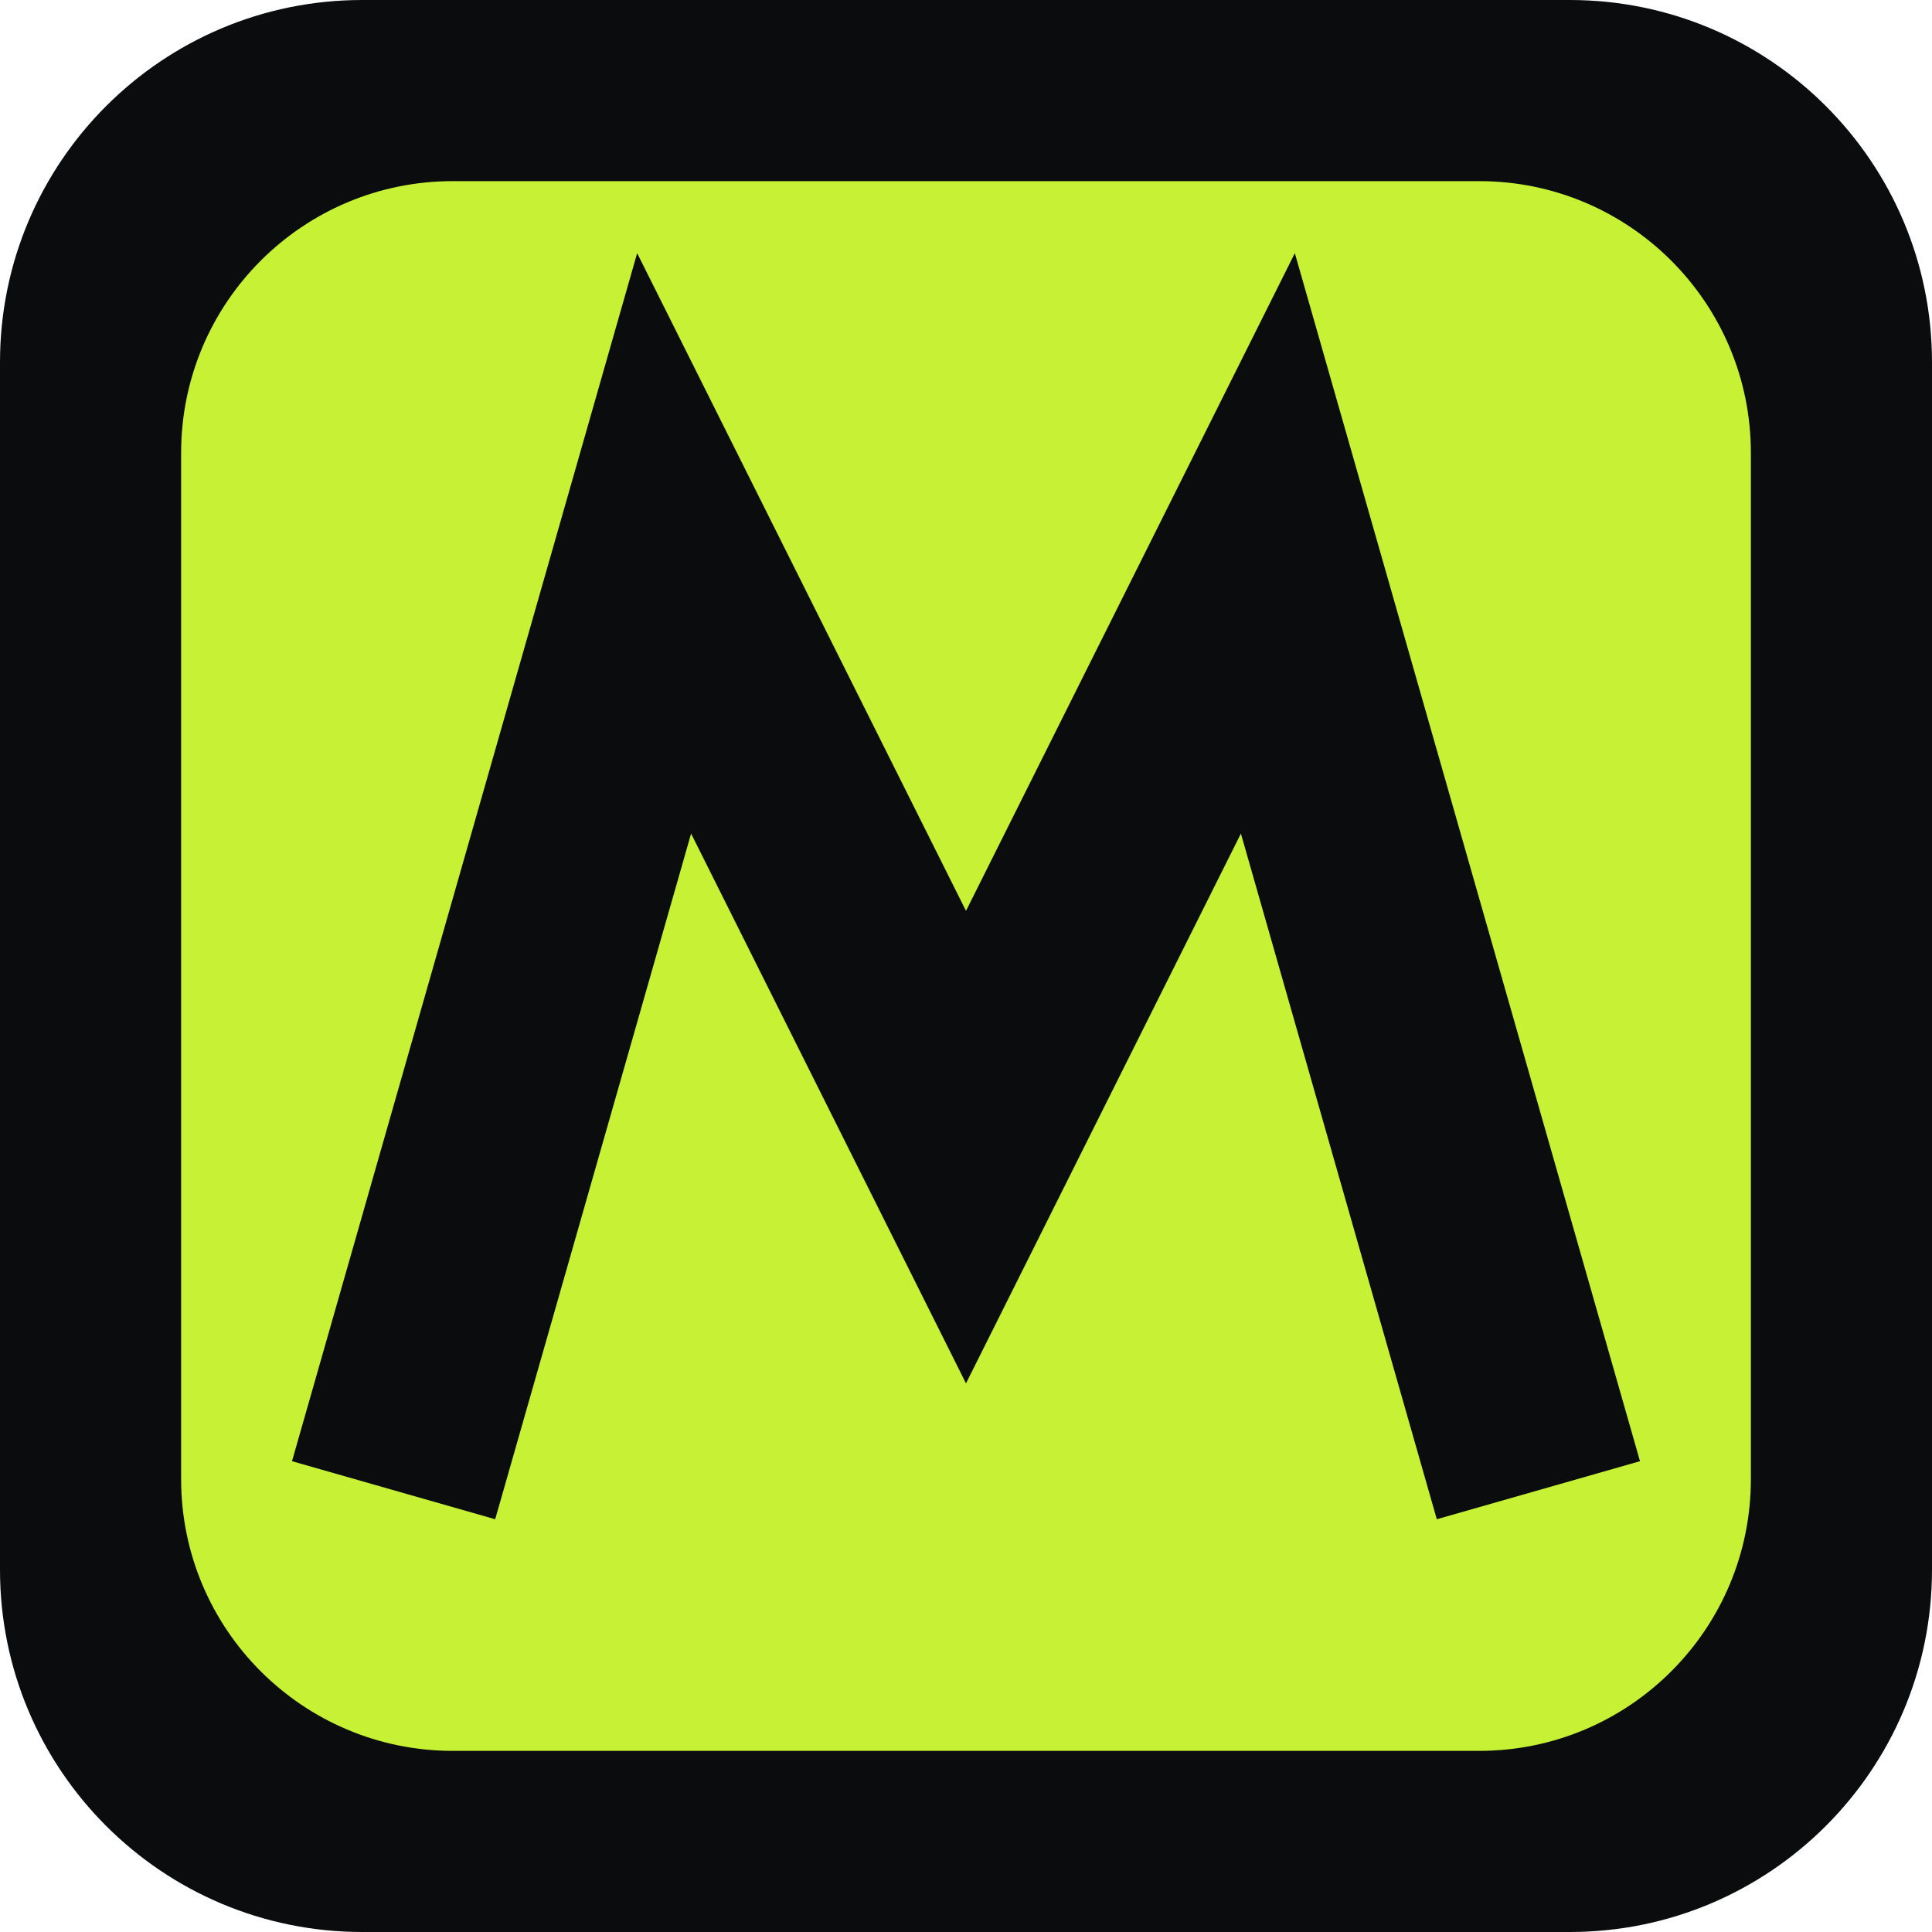
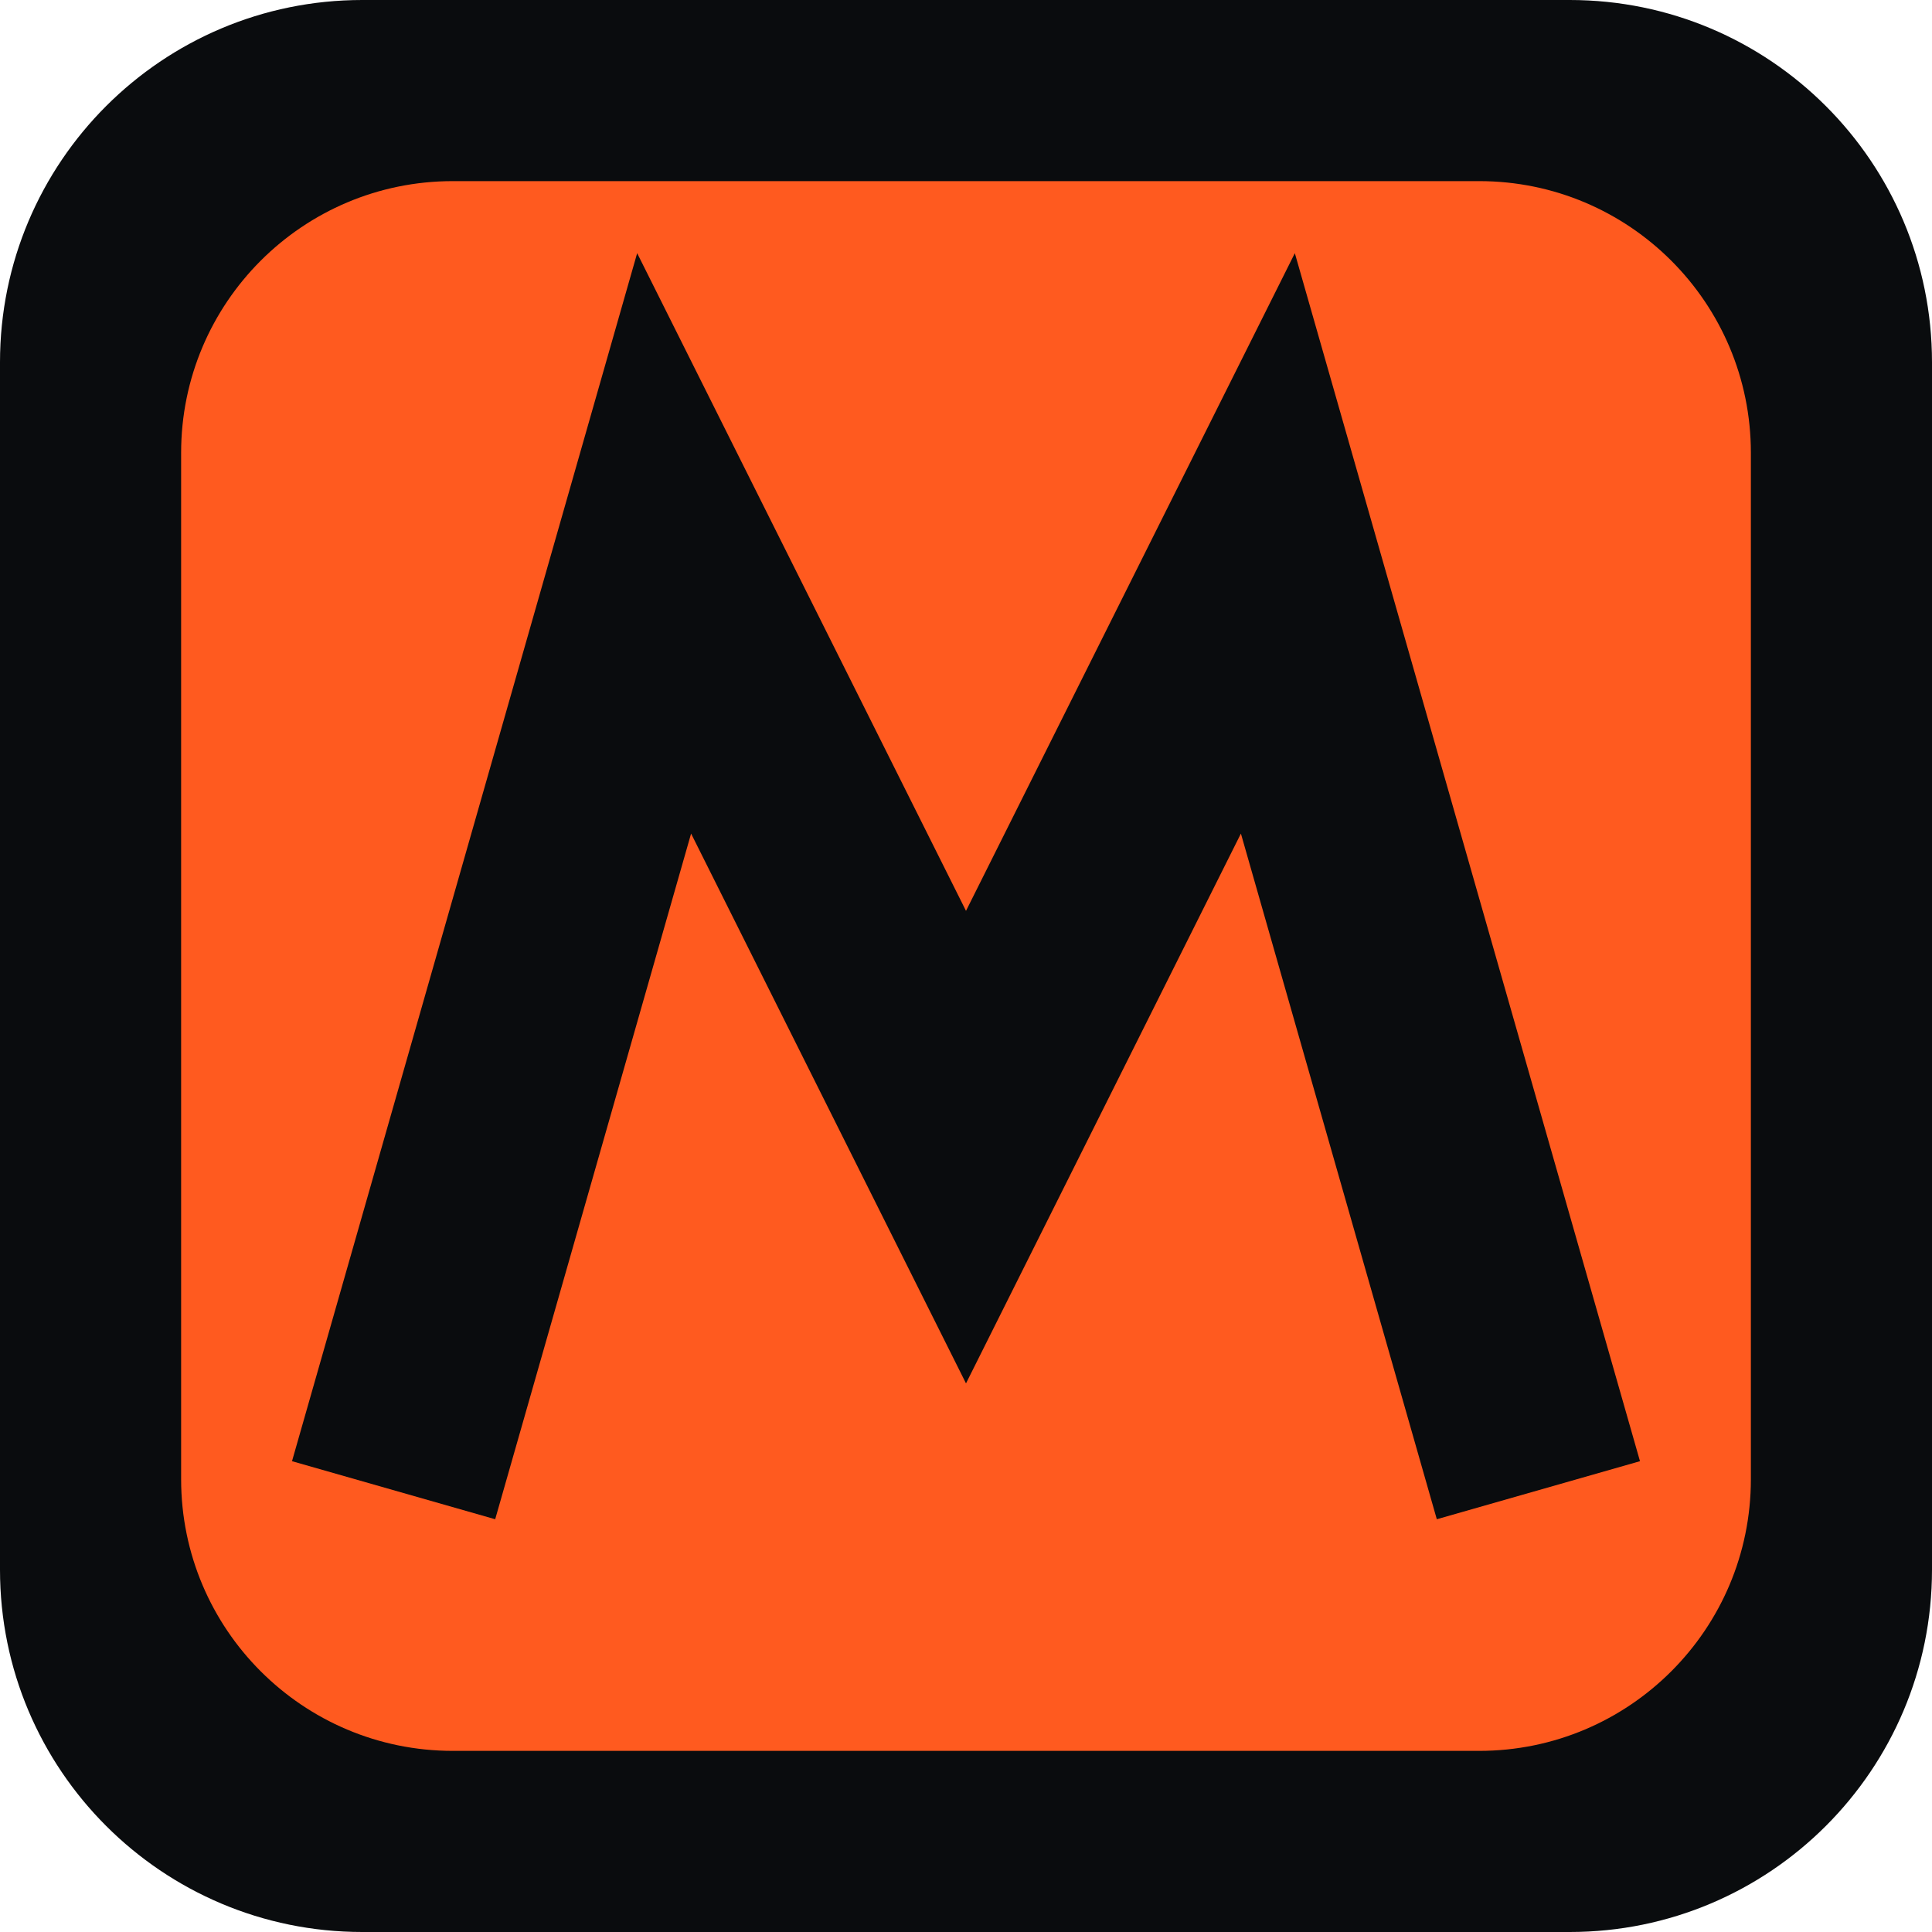
<svg xmlns="http://www.w3.org/2000/svg" viewBox="0 0 64 64">
  <rect width="64" height="64" rx="12" fill="#0a0c0e" />
-   <rect x="6" y="6" width="52" height="52" rx="9" fill="#c6f135" />
+   <rect x="6" y="6" width="52" height="52" rx="9" fill="#ff5a1f" />
  <path d="M14 46 L22 18 L32 38 L42 18 L50 46" fill="none" stroke="#0a0c0e" stroke-width="7" stroke-linecap="square" stroke-linejoin="miter" />
</svg>
